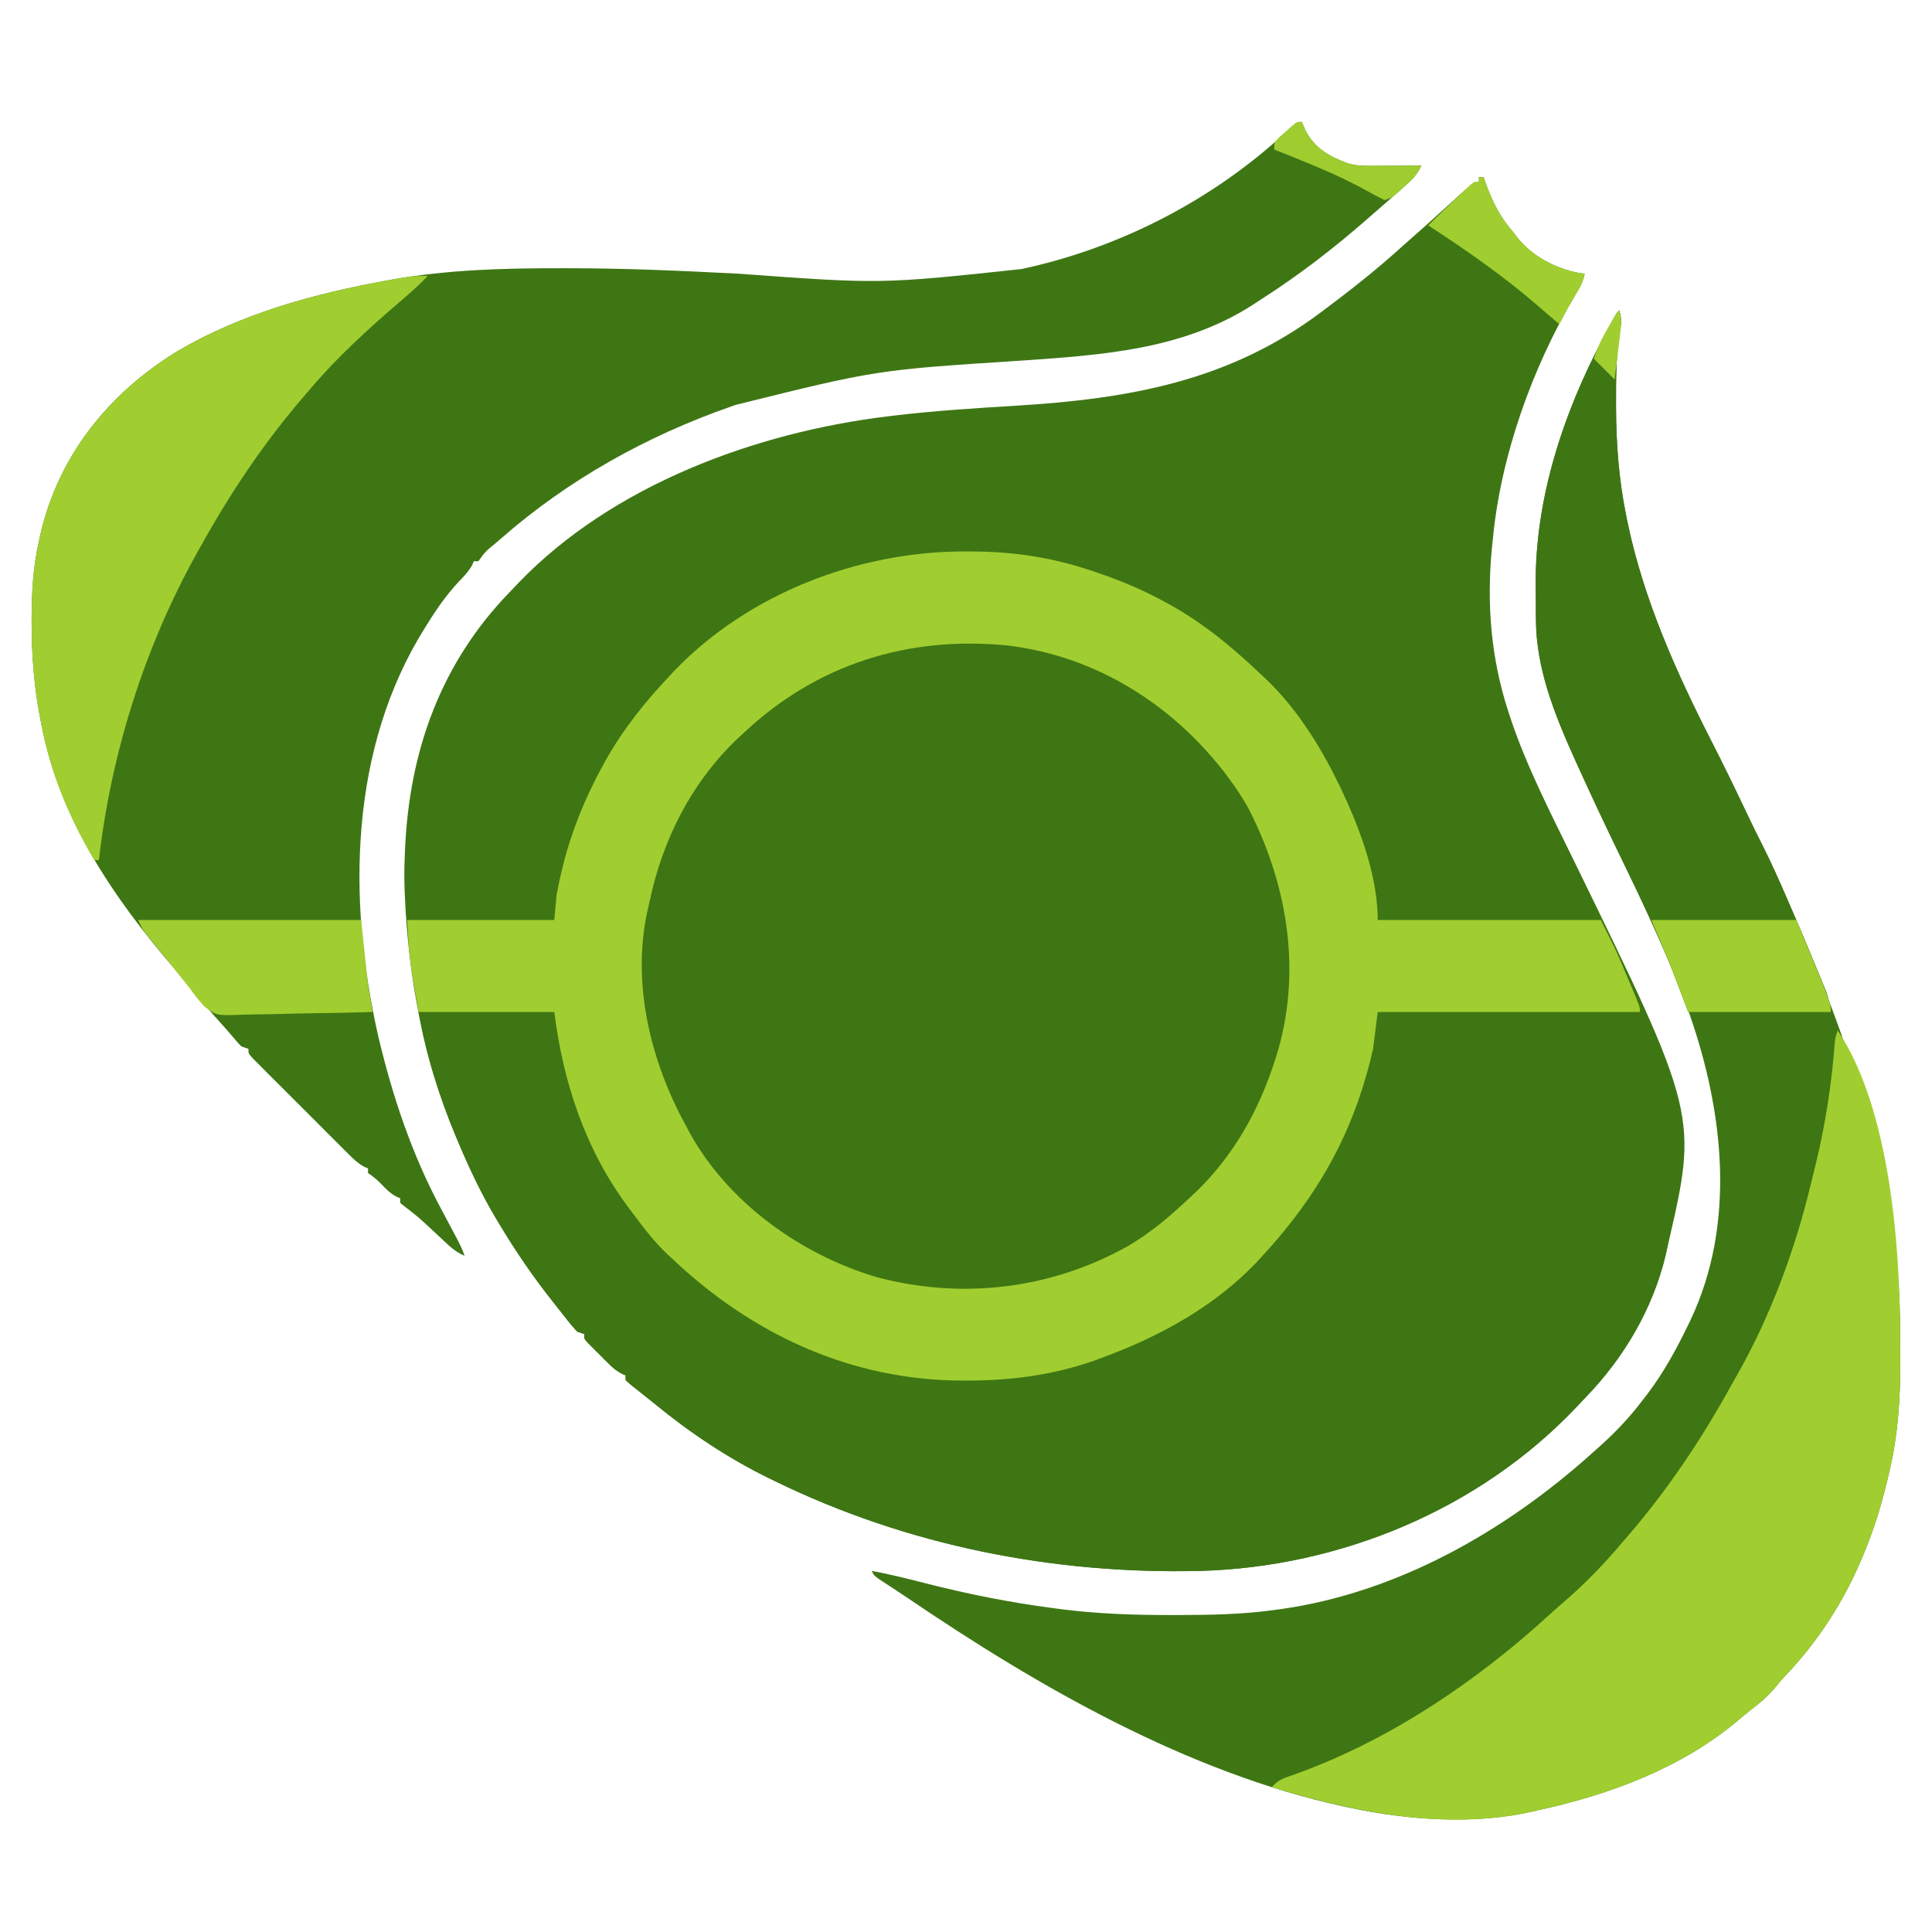
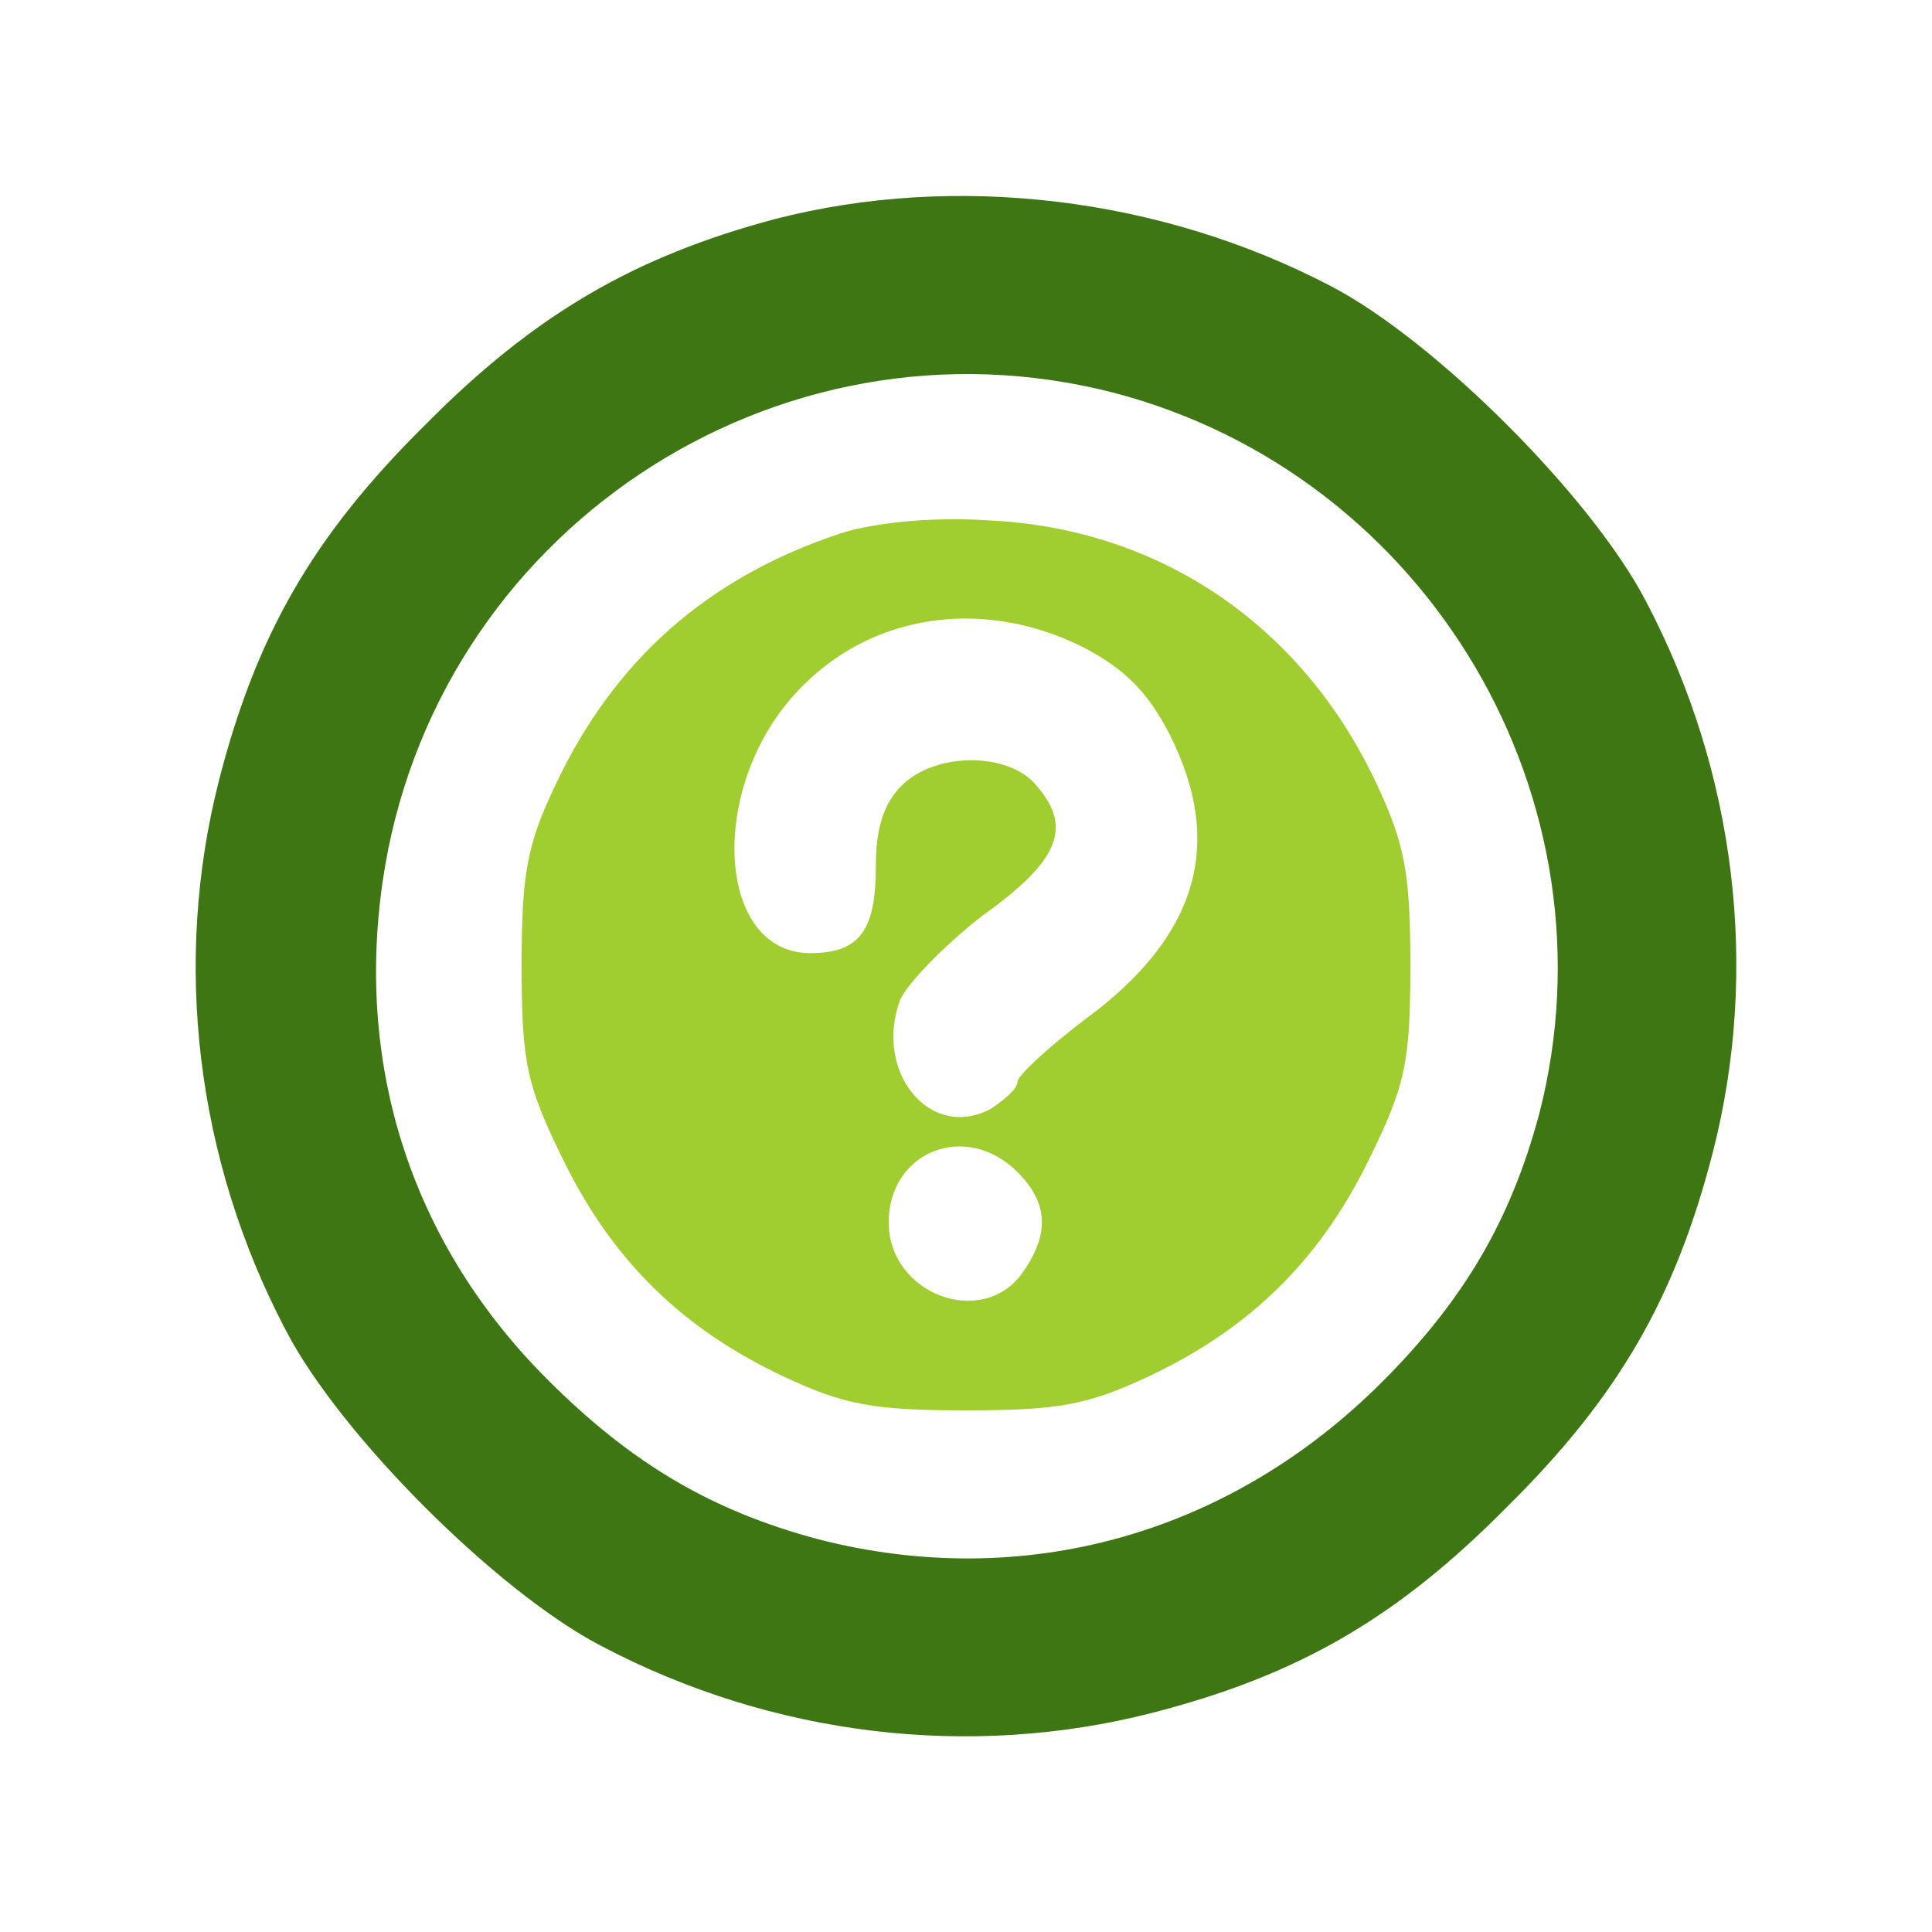
- <svg xmlns="http://www.w3.org/2000/svg" version="1.1" width="840" height="840">
-   <path d="M0 0 C0.66 0 1.32 0 2 0 C2.528 1.468 2.528 1.468 3.066 2.965 C6.063 11.024 9.226 17.511 15 24 C15.459 24.611 15.918 25.222 16.391 25.852 C22.912 34.359 33.111 39.647 43.5 41.688 C44.325 41.791 45.15 41.894 46 42 C45.347 45.489 43.934 47.939 42.062 50.938 C23.228 82.701 9.419 121.149 6 158 C5.89 159.008 5.781 160.016 5.668 161.055 C3.313 185.733 5.216 209.469 13 233 C13.324 233.995 13.324 233.995 13.655 235.01 C20.634 256.008 30.988 276.088 40.688 295.938 C95.358 407.826 95.358 407.826 82 465 C81.722 466.274 81.443 467.547 81.156 468.859 C75.547 492.169 63.031 513.381 46.428 530.521 C45.013 531.986 43.622 533.472 42.23 534.961 C-0.015 579.434 -60.43 604.268 -121 606 C-184.875 607.578 -248.481 595.062 -306 567 C-306.843 566.592 -307.685 566.183 -308.553 565.763 C-326.463 556.993 -343.043 545.921 -358.443 533.271 C-360.048 531.961 -361.67 530.674 -363.297 529.391 C-364.313 528.581 -365.328 527.772 -366.375 526.938 C-367.27 526.225 -368.164 525.512 -369.086 524.777 C-369.718 524.191 -370.349 523.604 -371 523 C-371 522.34 -371 521.68 -371 521 C-371.589 520.736 -372.178 520.471 -372.784 520.199 C-375.081 518.956 -376.608 517.65 -378.453 515.812 C-379.072 515.196 -379.691 514.58 -380.328 513.945 C-380.962 513.303 -381.597 512.661 -382.25 512 C-382.9 511.358 -383.549 510.716 -384.219 510.055 C-384.832 509.439 -385.446 508.822 -386.078 508.188 C-386.639 507.624 -387.2 507.061 -387.778 506.48 C-389 505 -389 505 -389 503 C-389.99 502.67 -390.98 502.34 -392 502 C-394.742 499.103 -397.145 495.926 -399.602 492.785 C-400.562 491.56 -401.526 490.339 -402.496 489.121 C-411.158 478.231 -418.848 466.934 -426 455 C-426.412 454.316 -426.825 453.632 -427.25 452.927 C-433.758 442.036 -439.084 430.688 -444 419 C-444.344 418.185 -444.688 417.369 -445.043 416.529 C-458.892 383.234 -465.495 347.919 -467 312 C-467.035 311.192 -467.069 310.384 -467.105 309.552 C-467.281 304.692 -467.21 299.858 -467 295 C-466.964 294.076 -466.928 293.153 -466.892 292.201 C-465.024 249.469 -451.35 211.331 -421.429 180.476 C-420.109 179.113 -418.808 177.733 -417.508 176.352 C-376.612 133.847 -314.296 110.941 -256.961 104.012 C-256.257 103.926 -255.554 103.84 -254.829 103.752 C-236.861 101.586 -218.832 100.47 -200.775 99.359 C-152.32 96.377 -108.871 88.802 -69 59 C-68.291 58.472 -67.582 57.945 -66.852 57.401 C-55.29 48.754 -44.009 39.837 -33.328 30.113 C-31.261 28.237 -29.171 26.393 -27.062 24.562 C-23.834 21.752 -20.663 18.884 -17.5 16 C-10.164 9.326 -10.164 9.326 -7.562 7 C-6.966 6.464 -6.369 5.928 -5.754 5.375 C-3.926 3.942 -2.108 2.964 0 2 C0 1.34 0 0.68 0 0 Z " fill="#3E7614" transform="translate(643,77)" />
-   <path d="M0 0 C0.516 1.196 1.031 2.393 1.562 3.625 C5.49 11.398 12 15.116 20 18 C23.536 19.11 26.821 19.114 30.516 19.098 C32.391 19.093 32.391 19.093 34.305 19.088 C35.607 19.08 36.909 19.071 38.25 19.062 C39.567 19.058 40.885 19.053 42.242 19.049 C45.495 19.037 48.747 19.021 52 19 C50.23 22.839 48.057 24.998 44.875 27.812 C44.378 28.255 43.881 28.697 43.368 29.153 C41.917 30.441 40.459 31.721 39 33 C38.336 33.589 37.672 34.178 36.988 34.785 C35.004 36.537 33.002 38.268 31 40 C29.529 41.29 29.529 41.29 28.027 42.605 C13.73 55.073 -1.157 66.552 -17.129 76.799 C-18.667 77.786 -20.194 78.789 -21.719 79.797 C-52.068 99.129 -87.187 101.387 -122.037 103.794 C-184.969 107.845 -184.969 107.845 -246 123 C-246.732 123.254 -247.464 123.507 -248.218 123.769 C-284.761 136.531 -318.833 155.484 -348 181 C-348.917 181.793 -349.833 182.586 -350.777 183.402 C-354.932 186.761 -354.932 186.761 -358 191 C-358.66 191 -359.32 191 -360 191 C-360.235 191.557 -360.469 192.114 -360.711 192.688 C-362.317 195.569 -364.339 197.622 -366.625 200 C-371.817 205.572 -375.994 211.513 -380 218 C-380.392 218.621 -380.784 219.242 -381.188 219.882 C-414.149 272.325 -414.952 338.15 -401.652 397.047 C-395.446 423.48 -386.914 449.034 -374 473 C-372.762 475.331 -371.526 477.664 -370.292 479.997 C-369.492 481.503 -368.689 483.007 -367.88 484.509 C-366.376 487.314 -365.009 489.973 -364 493 C-367.924 491.384 -370.714 488.687 -373.75 485.812 C-374.817 484.818 -375.885 483.825 -376.953 482.832 C-377.472 482.348 -377.991 481.864 -378.525 481.366 C-384.156 476.138 -384.156 476.138 -390.219 471.438 C-390.807 470.963 -391.394 470.489 -392 470 C-392 469.34 -392 468.68 -392 468 C-392.587 467.742 -393.173 467.484 -393.777 467.219 C-396.173 465.905 -397.689 464.478 -399.562 462.5 C-401.675 460.279 -403.416 458.723 -406 457 C-406 456.34 -406 455.68 -406 455 C-406.84 454.647 -406.84 454.647 -407.696 454.288 C-410.562 452.686 -412.535 450.719 -414.86 448.398 C-415.329 447.933 -415.798 447.468 -416.281 446.989 C-417.822 445.456 -419.357 443.916 -420.891 442.375 C-421.961 441.306 -423.031 440.238 -424.102 439.169 C-426.341 436.933 -428.577 434.693 -430.81 432.451 C-433.677 429.572 -436.553 426.703 -439.432 423.836 C-441.642 421.633 -443.847 419.426 -446.051 417.217 C-447.11 416.156 -448.171 415.097 -449.233 414.04 C-450.713 412.565 -452.186 411.084 -453.657 409.602 C-454.498 408.759 -455.339 407.917 -456.205 407.049 C-458 405 -458 405 -458 403 C-458.99 402.67 -459.98 402.34 -461 402 C-462.508 400.504 -462.508 400.504 -464.125 398.562 C-466.819 395.381 -469.563 392.265 -472.375 389.188 C-476.277 384.864 -479.981 380.413 -483.641 375.883 C-485.652 373.426 -487.706 371.016 -489.785 368.616 C-516.699 337.407 -540.168 302.923 -548 262 C-548.158 261.192 -548.317 260.383 -548.48 259.55 C-551.175 245.676 -552.236 232.135 -552.25 218 C-552.251 217.272 -552.252 216.544 -552.253 215.793 C-552.242 204.292 -551.586 193.235 -549 182 C-548.722 180.721 -548.443 179.442 -548.156 178.125 C-539.995 144.352 -518.339 117.768 -488.982 99.762 C-461.428 83.476 -429.276 74.633 -398 69 C-397.16 68.847 -396.32 68.694 -395.454 68.536 C-371.59 64.297 -347.308 63.597 -323.125 63.625 C-321.82 63.624 -320.515 63.622 -319.171 63.621 C-294.366 63.609 -269.643 64.73 -244.875 66 C-183.142 70.514 -183.142 70.514 -122 64 C-120.93 63.764 -119.86 63.528 -118.758 63.285 C-76.132 53.562 -35.594 32.067 -4.004 1.73 C-2 0 -2 0 0 0 Z " fill="#3E7614" transform="translate(566,53)" />
-   <path d="M0 0 C1.3 3.72 0.726 6.647 0.086 10.488 C-1.342 20.038 -1.396 29.547 -1.375 39.188 C-1.375 40.566 -1.375 40.566 -1.374 41.972 C-1.338 57.939 -0.172 73.312 3 89 C3.289 90.434 3.289 90.434 3.583 91.896 C10.576 125.475 24.536 156.727 40.057 187.151 C45.281 197.395 50.335 207.713 55.236 218.116 C57.55 223.014 59.938 227.866 62.387 232.699 C66.107 240.082 69.461 247.605 72.75 255.188 C73.199 256.22 73.199 256.22 73.658 257.274 C90.27 295.475 105.135 334.197 114 375 C114.18 375.82 114.36 376.64 114.546 377.484 C116.633 387.085 118.342 396.705 119.688 406.438 C119.807 407.3 119.926 408.163 120.049 409.052 C121.747 421.978 122.186 434.806 122.185 447.826 C122.187 450.534 122.206 453.24 122.225 455.947 C122.278 472.031 121.357 488.042 117.688 503.75 C117.469 504.713 117.25 505.677 117.025 506.669 C115.103 514.932 112.876 523.018 110 531 C109.723 531.769 109.446 532.538 109.161 533.33 C100.605 556.661 88.528 576.614 71.356 594.529 C69.993 596.007 68.73 597.536 67.469 599.102 C65.084 601.902 62.686 604.091 59.812 606.375 C58.841 607.148 57.869 607.922 56.867 608.719 C55.921 609.472 54.975 610.224 54 611 C53.239 611.65 52.479 612.299 51.695 612.969 C27.177 633.669 -4.073 645.24 -35 652 C-35.763 652.179 -36.527 652.359 -37.313 652.543 C-62.652 658.397 -91.832 656.393 -117 651 C-118.48 650.687 -118.48 650.687 -119.989 650.367 C-187.832 635.563 -252.467 598.423 -309.379 559.777 C-311.353 558.438 -313.343 557.122 -315.34 555.816 C-315.899 555.45 -316.458 555.084 -317.034 554.707 C-318.588 553.69 -320.143 552.677 -321.699 551.664 C-324 550 -324 550 -325 548 C-317.168 549.431 -309.481 551.361 -301.773 553.341 C-283.331 558.059 -265.001 561.709 -246.125 564.188 C-244.217 564.438 -244.217 564.438 -242.271 564.694 C-226.488 566.681 -210.884 567.206 -195 567.188 C-194.049 567.187 -193.098 567.186 -192.118 567.186 C-177.997 567.161 -164.008 566.951 -150 565 C-149.086 564.876 -148.171 564.753 -147.229 564.625 C-96.59 557.507 -49.778 530.905 -12 497 C-11.433 496.5 -10.865 495.999 -10.281 495.484 C-2.759 488.849 3.943 482.039 10 474 C10.799 472.966 11.598 471.932 12.422 470.867 C19.47 461.544 24.93 451.511 30 441 C30.304 440.376 30.608 439.752 30.922 439.108 C50.962 396.972 45.387 348.208 30.488 305.672 C21.908 282.073 11.206 259.373 0.238 236.811 C-6.013 223.953 -12.108 211.027 -18 198 C-18.507 196.879 -19.014 195.759 -19.537 194.604 C-28.141 175.424 -36.084 155.756 -36.203 134.453 C-36.209 133.642 -36.215 132.832 -36.22 131.997 C-36.23 130.282 -36.236 128.568 -36.24 126.853 C-36.25 124.299 -36.281 121.745 -36.312 119.191 C-36.552 81.873 -24.352 44.712 -7 12 C-6.406 10.879 -5.811 9.757 -5.199 8.602 C-1.228 1.228 -1.228 1.228 0 0 Z " fill="#3E7614" transform="translate(704,135)" />
-   <path d="M0 0 C2.53 2.226 4.991 4.508 7.438 6.824 C8.322 7.644 9.206 8.464 10.117 9.309 C30.005 28.351 42.429 53.104 48.031 79.902 C48.372 81.517 48.747 83.125 49.129 84.73 C55.707 116.01 47.492 149.362 32.438 176.824 C31.884 177.879 31.331 178.933 30.762 180.02 C13.649 211.305 -18.034 233.007 -51.52 243.195 C-88.762 253.706 -126.886 247.577 -160.441 229.215 C-170.137 223.726 -178.498 216.459 -186.562 208.824 C-187.447 208.004 -188.331 207.185 -189.242 206.34 C-205.632 190.646 -216.535 171.294 -223.562 149.824 C-223.817 149.052 -224.071 148.28 -224.332 147.484 C-235.728 111.367 -229.634 73.105 -212.705 39.967 C-210.043 34.973 -206.956 30.356 -203.562 25.824 C-202.912 24.952 -202.261 24.079 -201.59 23.18 C-178.408 -6.415 -145.332 -27.145 -107.66 -31.859 C-68.457 -35.349 -30.255 -25.689 0 0 Z " fill="#3E7614" transform="translate(509.5625,312.1758)" />
-   <path d="M0 0 C19.47 0 38.94 0 59 0 C60.328 5.311 61.319 10.034 62.062 15.375 C67.839 50.743 87.066 81.194 111 107 C111.538 107.592 112.075 108.183 112.629 108.793 C140.358 138.051 185.276 157.622 225.298 159.124 C229.282 159.207 233.265 159.246 237.25 159.25 C237.96 159.251 238.671 159.252 239.403 159.253 C256.504 159.237 272.642 157.17 289 152 C289.768 151.758 290.536 151.515 291.328 151.266 C303.094 147.486 314.186 142.987 325 137 C325.632 136.652 326.265 136.304 326.917 135.946 C356.995 119.193 381.251 93.499 397 63 C397.347 62.333 397.693 61.665 398.05 60.978 C406.025 45.415 411.826 29.084 414.395 11.762 C415.033 7.797 416.026 3.896 417 0 C454.62 0 492.24 0 531 0 C534.147 7.552 536.983 14.576 539.125 22.375 C539.377 23.277 539.63 24.179 539.889 25.108 C546.811 50.218 548.976 76.422 543 102 C542.722 103.274 542.443 104.547 542.156 105.859 C536.547 129.169 524.031 150.381 507.428 167.521 C506.013 168.986 504.622 170.472 503.23 171.961 C460.985 216.434 400.57 241.268 340 243 C276.125 244.578 212.519 232.062 155 204 C154.157 203.592 153.315 203.183 152.447 202.763 C134.537 193.993 117.957 182.921 102.557 170.271 C100.952 168.961 99.33 167.674 97.703 166.391 C96.687 165.581 95.672 164.772 94.625 163.938 C93.73 163.225 92.836 162.512 91.914 161.777 C90.967 160.898 90.967 160.898 90 160 C90 159.34 90 158.68 90 158 C89.117 157.604 89.117 157.604 88.216 157.199 C85.919 155.956 84.392 154.65 82.547 152.812 C81.928 152.196 81.309 151.58 80.672 150.945 C80.038 150.303 79.403 149.661 78.75 149 C78.1 148.358 77.451 147.716 76.781 147.055 C76.168 146.439 75.554 145.822 74.922 145.188 C74.361 144.624 73.8 144.061 73.222 143.48 C72 142 72 142 72 140 C71.01 139.67 70.02 139.34 69 139 C66.258 136.103 63.855 132.926 61.398 129.785 C60.438 128.56 59.474 127.339 58.504 126.121 C49.842 115.231 42.152 103.934 35 92 C34.588 91.316 34.175 90.632 33.75 89.927 C27.242 79.036 21.916 67.688 17 56 C16.656 55.185 16.312 54.369 15.957 53.529 C8.875 36.502 3.035 18.211 0 0 Z " fill="#3E7614" transform="translate(182,440)" />
-   <path d="M0 0 C0.71 -0.001 1.421 -0.002 2.153 -0.003 C19.254 0.013 35.392 2.08 51.75 7.25 C52.902 7.614 52.902 7.614 54.078 7.984 C65.844 11.764 76.936 16.263 87.75 22.25 C88.699 22.772 88.699 22.772 89.667 23.304 C104.241 31.422 116.695 41.793 128.75 53.25 C129.697 54.118 129.697 54.118 130.664 55.004 C145.304 68.846 156.376 87.094 164.75 105.25 C165.295 106.424 165.841 107.599 166.402 108.809 C173.384 124.46 179.75 142.922 179.75 160.25 C211.76 160.25 243.77 160.25 276.75 160.25 C283.511 173.771 283.511 173.771 285.742 179.039 C286.219 180.164 286.696 181.29 287.188 182.449 C287.899 184.145 287.899 184.145 288.625 185.875 C289.123 187.044 289.62 188.213 290.133 189.418 C293.75 197.994 293.75 197.994 293.75 200.25 C256.13 200.25 218.51 200.25 179.75 200.25 C179.09 205.53 178.43 210.81 177.75 216.25 C176.566 221.336 175.303 226.279 173.75 231.25 C173.4 232.379 173.4 232.379 173.043 233.531 C164.022 262.118 149.073 285.387 128.75 307.25 C128.139 307.915 127.528 308.58 126.898 309.266 C108.755 328.258 85.137 341.201 60.75 350.25 C59.572 350.692 58.394 351.134 57.18 351.59 C39.051 358.031 20.602 360.484 1.438 360.5 C0.728 360.501 0.019 360.501 -0.712 360.502 C-49.299 360.429 -92.401 340.372 -127.25 307.25 C-127.882 306.671 -128.513 306.092 -129.164 305.496 C-135.255 299.738 -140.255 292.952 -145.25 286.25 C-145.672 285.688 -146.094 285.127 -146.528 284.548 C-164.889 259.734 -174.464 230.541 -178.25 200.25 C-197.72 200.25 -217.19 200.25 -237.25 200.25 C-241.25 177.25 -241.25 177.25 -242.25 160.25 C-221.13 160.25 -200.01 160.25 -178.25 160.25 C-177.92 156.62 -177.59 152.99 -177.25 149.25 C-176.612 145.874 -175.935 142.581 -175.125 139.25 C-174.907 138.351 -174.689 137.451 -174.464 136.525 C-170.627 121.302 -164.797 106.997 -157.25 93.25 C-156.902 92.616 -156.554 91.982 -156.196 91.329 C-148.57 77.641 -138.992 65.633 -128.25 54.25 C-127.568 53.515 -126.886 52.78 -126.184 52.023 C-93.868 18.339 -46.169 0.045 0 0 Z M-96.25 79.25 C-97.134 80.07 -98.019 80.89 -98.93 81.734 C-118.818 100.777 -131.242 125.53 -136.843 152.328 C-137.185 153.943 -137.559 155.551 -137.941 157.156 C-144.519 188.436 -136.304 221.788 -121.25 249.25 C-120.697 250.304 -120.144 251.359 -119.574 252.445 C-102.875 282.974 -71.275 305.62 -38.387 315.445 C-1.208 325.466 38.031 320.789 71.605 301.758 C81.233 296.056 89.64 288.927 97.75 281.25 C98.634 280.43 99.519 279.61 100.43 278.766 C116.82 263.072 127.723 243.72 134.75 222.25 C135.004 221.478 135.258 220.706 135.52 219.91 C146.916 183.793 140.821 145.531 123.892 112.393 C121.23 107.398 118.144 102.781 114.75 98.25 C114.099 97.377 113.448 96.505 112.777 95.605 C89.534 65.933 56.84 45.515 19.049 40.922 C-24.467 36.552 -64.359 49.058 -96.25 79.25 Z " fill="#A0CE30" transform="translate(419.25,239.75)" />
-   <path d="M0 0 C22.873 34.309 27.189 94.388 27.185 134.826 C27.187 137.534 27.206 140.24 27.225 142.947 C27.278 159.031 26.357 175.042 22.688 190.75 C22.469 191.713 22.25 192.677 22.025 193.669 C20.103 201.932 17.876 210.018 15 218 C14.723 218.769 14.446 219.538 14.161 220.33 C5.605 243.661 -6.472 263.614 -23.644 281.529 C-25.007 283.007 -26.27 284.536 -27.531 286.102 C-29.916 288.902 -32.314 291.091 -35.188 293.375 C-36.159 294.148 -37.131 294.922 -38.133 295.719 C-39.079 296.472 -40.025 297.224 -41 298 C-41.761 298.65 -42.521 299.299 -43.305 299.969 C-67.823 320.669 -99.073 332.24 -130 339 C-130.763 339.179 -131.527 339.359 -132.313 339.543 C-169.721 348.185 -210.102 340.023 -246 329 C-243.638 326.262 -241.554 325.298 -238.141 324.184 C-196.263 309.659 -156.977 283.197 -124.543 253.324 C-122.436 251.399 -120.3 249.534 -118.125 247.688 C-109.46 240.148 -101.384 231.79 -94 223 C-92.792 221.608 -92.792 221.608 -91.559 220.188 C-74.041 199.935 -59.194 177.743 -46.278 154.31 C-45.17 152.306 -44.04 150.317 -42.898 148.332 C-28.759 123.05 -18.439 94.934 -11.679 66.822 C-11.022 64.092 -10.342 61.368 -9.66 58.645 C-5.381 41.133 -2.613 23.208 -1.255 5.231 C-1 3 -1 3 0 0 Z " fill="#A0CE30" transform="translate(799,448)" />
-   <path d="M0 0 C1.3 3.72 0.726 6.647 0.086 10.488 C-1.342 20.038 -1.396 29.547 -1.375 39.188 C-1.375 40.106 -1.375 41.025 -1.374 41.972 C-1.338 57.939 -0.172 73.312 3 89 C3.193 89.956 3.385 90.912 3.583 91.896 C10.576 125.475 24.536 156.727 40.057 187.151 C45.281 197.395 50.335 207.713 55.236 218.116 C57.55 223.014 59.938 227.866 62.387 232.699 C66.107 240.082 69.461 247.605 72.75 255.188 C73.047 255.869 73.343 256.55 73.649 257.252 C77.965 267.17 82.195 277.123 86.312 287.125 C86.774 288.238 87.236 289.35 87.712 290.497 C88.133 291.532 88.554 292.567 88.988 293.633 C89.355 294.529 89.721 295.425 90.099 296.348 C91 299 91 299 92 305 C71.54 305 51.08 305 30 305 C27.36 298.07 24.72 291.14 22 284 C20.004 279.301 17.99 274.643 15.875 270 C15.322 268.775 14.768 267.55 14.215 266.324 C9.718 256.409 4.998 246.605 0.239 236.813 C-6.012 223.954 -12.107 211.028 -18 198 C-18.507 196.879 -19.014 195.759 -19.537 194.604 C-28.141 175.424 -36.084 155.756 -36.203 134.453 C-36.209 133.642 -36.215 132.832 -36.22 131.997 C-36.23 130.282 -36.236 128.568 -36.24 126.853 C-36.25 124.299 -36.281 121.745 -36.312 119.191 C-36.552 81.873 -24.352 44.712 -7 12 C-6.109 10.318 -6.109 10.318 -5.199 8.602 C-1.228 1.228 -1.228 1.228 0 0 Z " fill="#3E7614" transform="translate(704,135)" />
-   <path d="M0 0 C-3.817 3.925 -7.837 7.51 -12 11.062 C-25.751 22.9 -39.268 35.12 -51 49 C-51.808 49.931 -52.616 50.861 -53.449 51.82 C-71.036 72.16 -85.989 94.494 -99 118 C-99.412 118.733 -99.823 119.466 -100.248 120.221 C-123.02 160.941 -137.751 207.602 -143 254 C-143.66 254 -144.32 254 -145 254 C-156.137 234.898 -163.833 216.774 -168 195 C-168.158 194.192 -168.317 193.383 -168.48 192.55 C-171.175 178.676 -172.236 165.135 -172.25 151 C-172.251 150.272 -172.252 149.544 -172.253 148.793 C-172.242 137.292 -171.586 126.235 -169 115 C-168.722 113.721 -168.443 112.442 -168.156 111.125 C-159.995 77.352 -138.339 50.768 -108.982 32.762 C-81.413 16.467 -49.281 7.677 -18 2 C-16.962 1.81 -15.924 1.62 -14.855 1.425 C-13.808 1.241 -12.762 1.057 -11.684 0.867 C-10.739 0.701 -9.795 0.534 -8.822 0.363 C-5.852 -0.019 -2.992 -0.061 0 0 Z " fill="#A0CE30" transform="translate(186,120)" />
-   <path d="M0 0 C32.01 0 64.02 0 97 0 C97.99 9.24 98.98 18.48 100 28 C100.99 33.94 100.99 33.94 102 40 C93.046 40.256 84.094 40.451 75.138 40.57 C70.978 40.627 66.82 40.705 62.662 40.83 C58.641 40.95 54.623 41.015 50.602 41.044 C49.074 41.064 47.547 41.103 46.021 41.163 C34.117 41.61 34.117 41.61 28.904 37.645 C26.36 34.877 24.162 32.072 22 29 C20.717 27.41 19.427 25.825 18.125 24.25 C17.496 23.448 16.867 22.646 16.219 21.82 C14.465 19.591 12.694 17.382 10.906 15.18 C10.365 14.51 9.823 13.841 9.265 13.151 C8.191 11.824 7.115 10.5 6.036 9.177 C5.542 8.564 5.048 7.952 4.539 7.32 C4.098 6.776 3.656 6.233 3.202 5.672 C2 4 2 4 0 0 Z " fill="#A0CE30" transform="translate(60,400)" />
-   <path d="M0 0 C20.79 0 41.58 0 63 0 C78 36 78 36 78 40 C57.54 40 37.08 40 16 40 C13.36 33.07 10.72 26.14 8 19 C5.36 12.73 2.72 6.46 0 0 Z " fill="#A0CE30" transform="translate(718,400)" />
-   <path d="M0 0 C0.66 0 1.32 0 2 0 C2.352 0.978 2.704 1.957 3.066 2.965 C6.063 11.024 9.226 17.511 15 24 C15.688 24.917 15.688 24.917 16.391 25.852 C22.912 34.359 33.111 39.647 43.5 41.688 C44.325 41.791 45.15 41.894 46 42 C45.33 45.787 43.598 48.603 41.625 51.875 C39.238 55.847 37.028 59.832 35 64 C34.113 63.237 33.226 62.474 32.312 61.688 C31.668 61.137 31.023 60.587 30.359 60.02 C28.635 58.544 26.917 57.061 25.203 55.574 C10.343 42.755 -5.587 31.734 -22 21 C-17.854 16.806 -13.605 12.731 -9.312 8.688 C-8.636 8.042 -7.96 7.397 -7.264 6.732 C-6.616 6.123 -5.968 5.514 -5.301 4.887 C-4.715 4.332 -4.129 3.777 -3.525 3.206 C-2 2 -2 2 0 2 C0 1.34 0 0.68 0 0 Z " fill="#A0CE30" transform="translate(643,77)" />
-   <path d="M0 0 C0.516 1.196 1.031 2.393 1.562 3.625 C5.49 11.398 12 15.116 20 18 C23.536 19.11 26.821 19.114 30.516 19.098 C32.391 19.093 32.391 19.093 34.305 19.088 C35.607 19.08 36.909 19.071 38.25 19.062 C39.567 19.058 40.885 19.053 42.242 19.049 C45.495 19.037 48.747 19.021 52 19 C50.181 22.967 47.819 25.259 44.562 28.188 C43.594 29.068 42.626 29.948 41.629 30.855 C39 33 39 33 36 34 C33.455 32.791 31.065 31.52 28.625 30.125 C21.917 26.426 15.117 23.173 8.062 20.188 C7.212 19.827 6.361 19.467 5.485 19.096 C-0.317 16.664 -6.153 14.321 -12 12 C-12 9 -12 9 -9.883 6.738 C-8.973 5.938 -8.063 5.137 -7.125 4.312 C-5.768 3.1 -5.768 3.1 -4.383 1.863 C-2 0 -2 0 0 0 Z " fill="#9FCD30" transform="translate(566,53)" />
-   <path d="M0 0 C1.168 3.537 0.891 6.406 0.441 10.078 C0.303 11.238 0.164 12.398 0.021 13.594 C-0.13 14.8 -0.281 16.007 -0.438 17.25 C-0.585 18.472 -0.733 19.694 -0.885 20.953 C-1.25 23.97 -1.622 26.985 -2 30 C-5 27 -8 24 -11 21 C-9.568 16.119 -7.495 12.039 -4.938 7.688 C-4.573 7.055 -4.209 6.423 -3.834 5.771 C-1.16 1.16 -1.16 1.16 0 0 Z " fill="#A0CE30" transform="translate(704,135)" />
+ <svg xmlns="http://www.w3.org/2000/svg" version="1.0" width="150pt" height="150pt" viewBox="0 0 150 150" preserveAspectRatio="xMidYMid meet">
+   <g transform="translate(0,150) scale(0.1,-0.1)" fill="#3E7614" stroke="none">
+     <path d="M602 1330 c-109 -29 -187 -74 -272 -160 -87 -86 -131 -163 -160 -276 -36 -141 -18 -294 52 -427 42 -81 164 -203 245 -245 133 -70 286 -88 427 -52 113 29 190 73 276 160 87 86 131 163 160 276 36 141 18 294 -52 427 -42 81 -164 203 -245 245 -132 69 -291 88 -431 52z m263 -135 c244 -64 393 -316 330 -560 -22 -82 -58 -144 -122 -208 -119 -119 -279 -163 -438 -122 -82 22 -144 58 -210 124 -104 104 -149 240 -128 386 39 271 305 448 568 380z" />
+     <path fill="#A0CE30" d="M653 1086 c-103 -34 -176 -98 -222 -196 -22 -46 -26 -69 -26 -140 0 -76 4 -93 33 -152 38 -77 92 -130 171 -167 47 -22 70 -26 141 -26 71 0 94 4 141 26 79 37 133 90 171 167 29 59 33 76 33 152 0 71 -4 94 -26 141 -58 124 -169 199 -302 205 -43 3 -89 -2 -114 -10z m187 -88 c33 -17 51 -35 68 -68 43 -85 22 -157 -65 -221 -29 -22 -53 -44 -53 -49 0 -5 -10 -14 -21 -21 -47 -25 -91 29 -70 85 6 13 35 43 65 66 60 43 69 69 39 102 -22 24 -77 24 -103 -2 -14 -14 -20 -33 -20 -63 0 -50 -13 -67 -51 -67 -72 0 -80 126 -12 201 56 62 144 76 223 37z m-50 -408 c24 -24 25 -48 4 -78 -31 -44 -104 -17 -104 39 0 55 60 79 100 39z" />
+   </g>
</svg>
